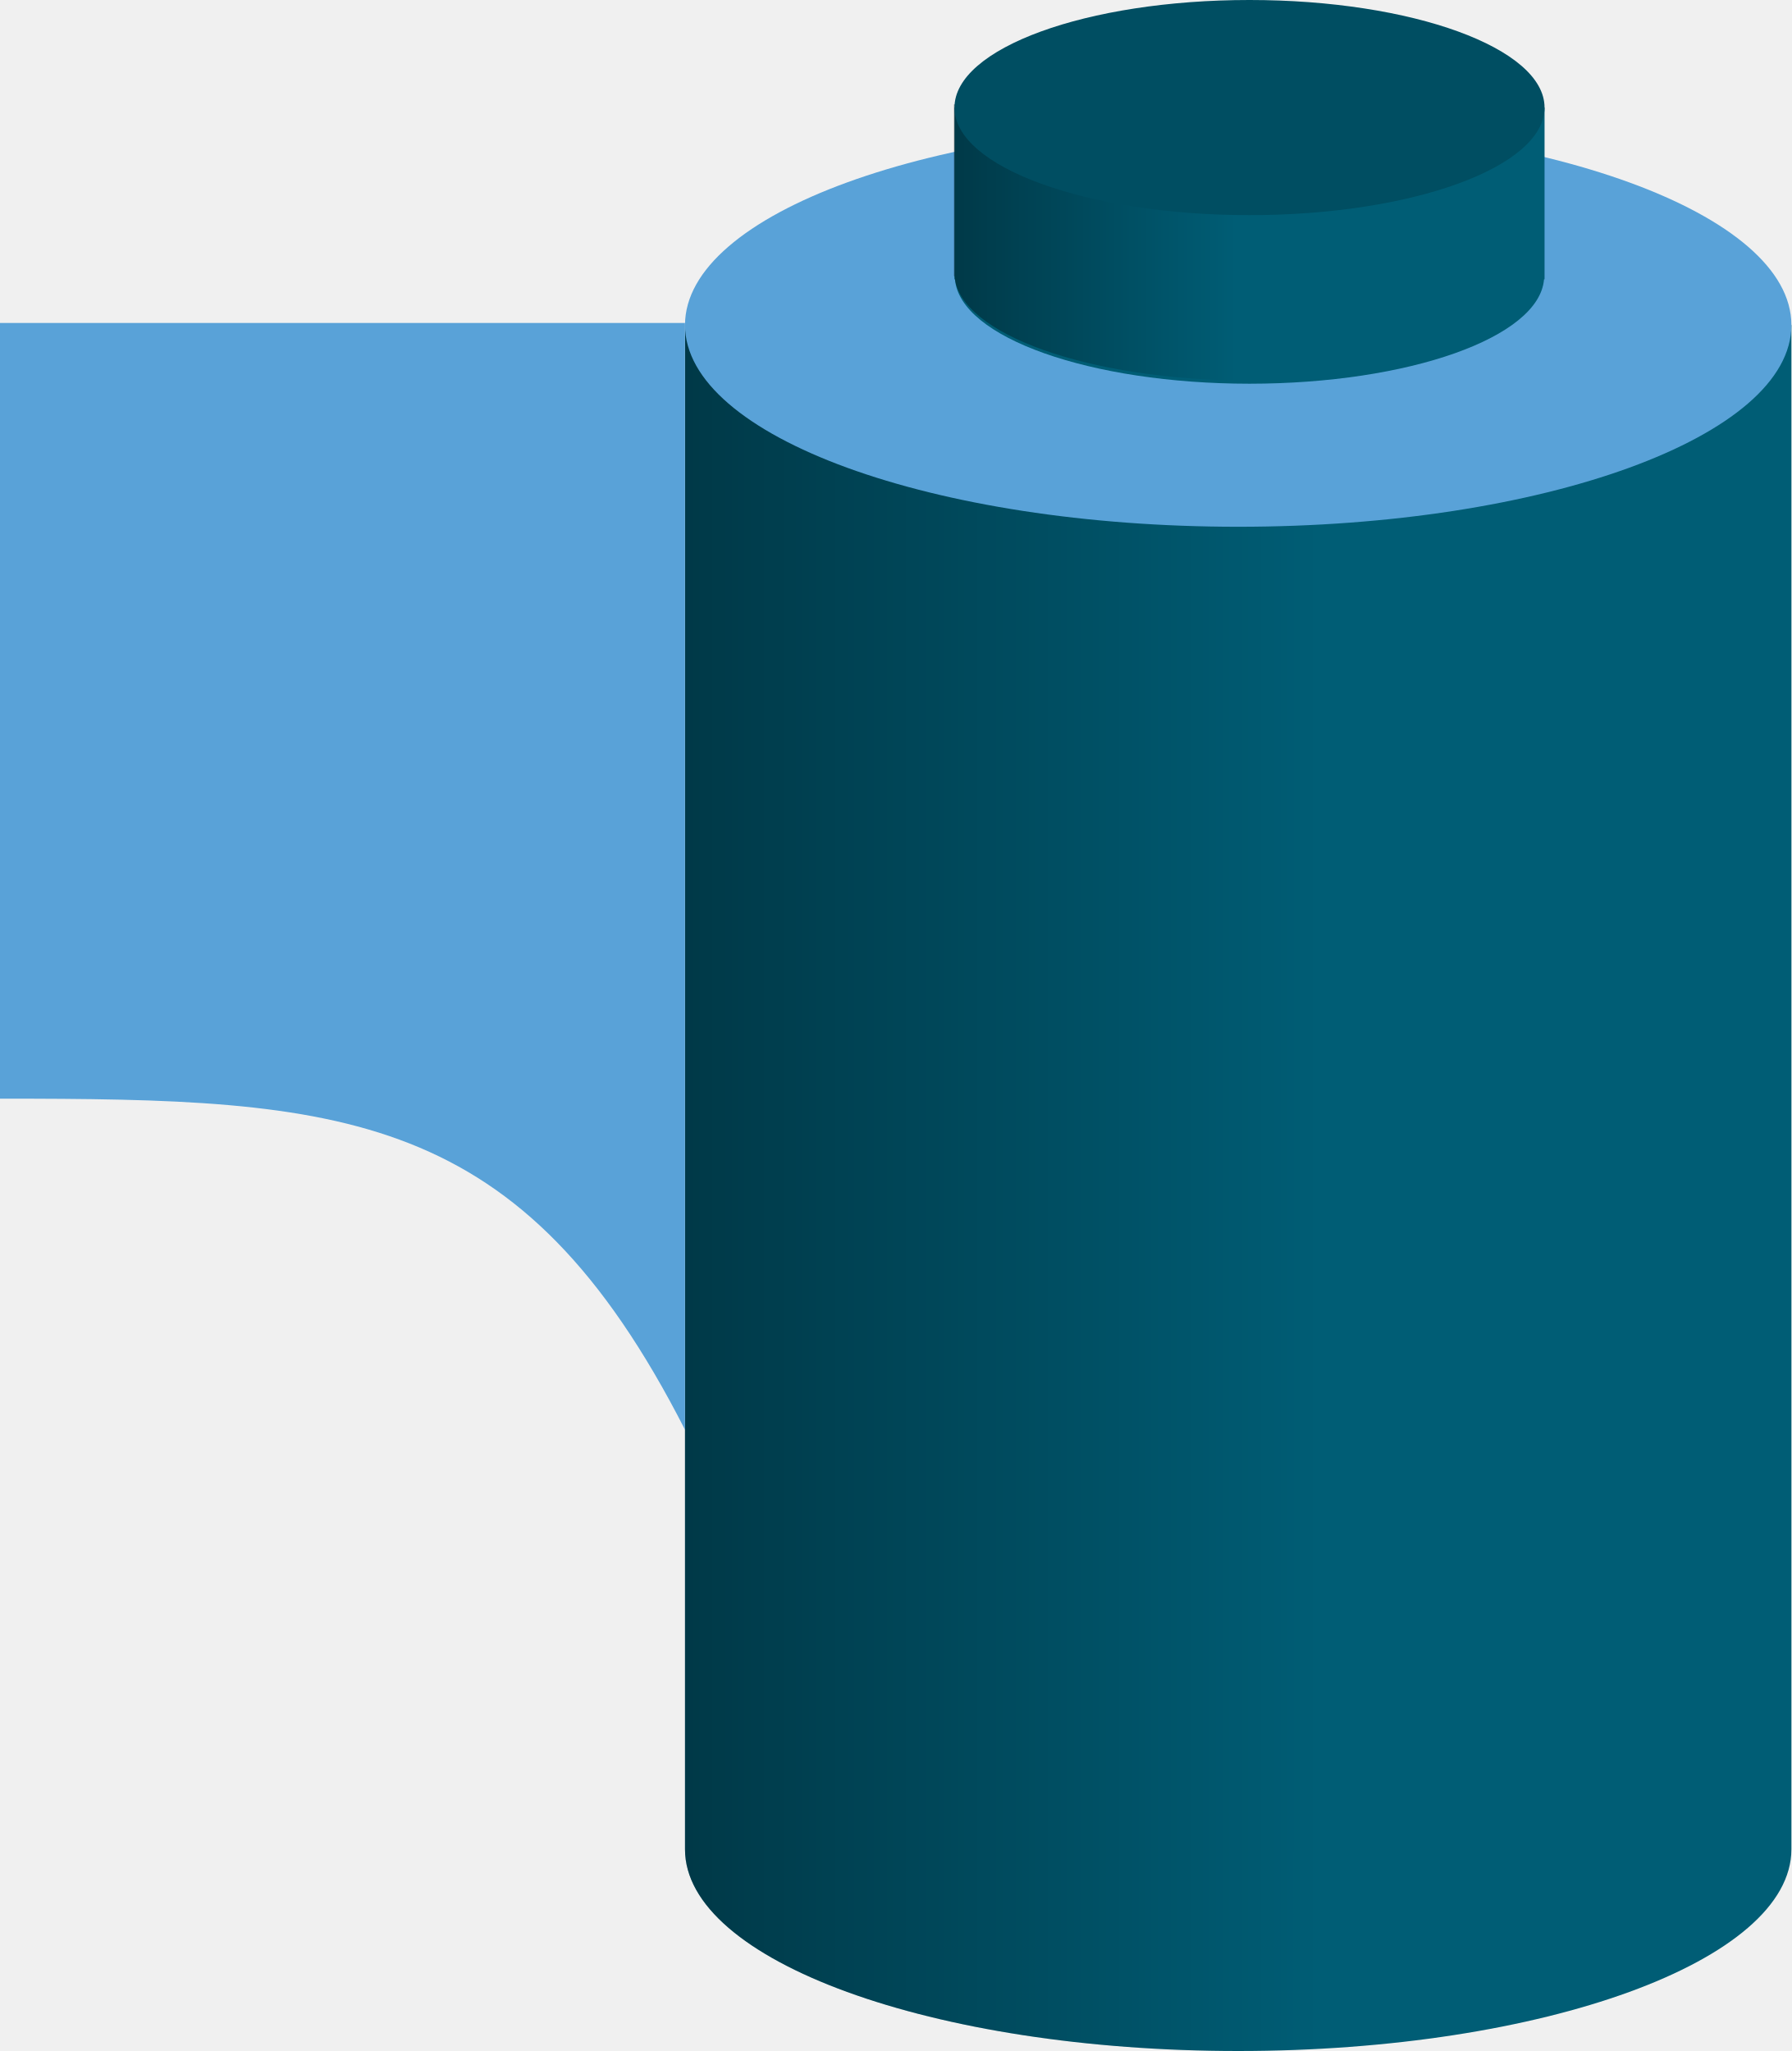
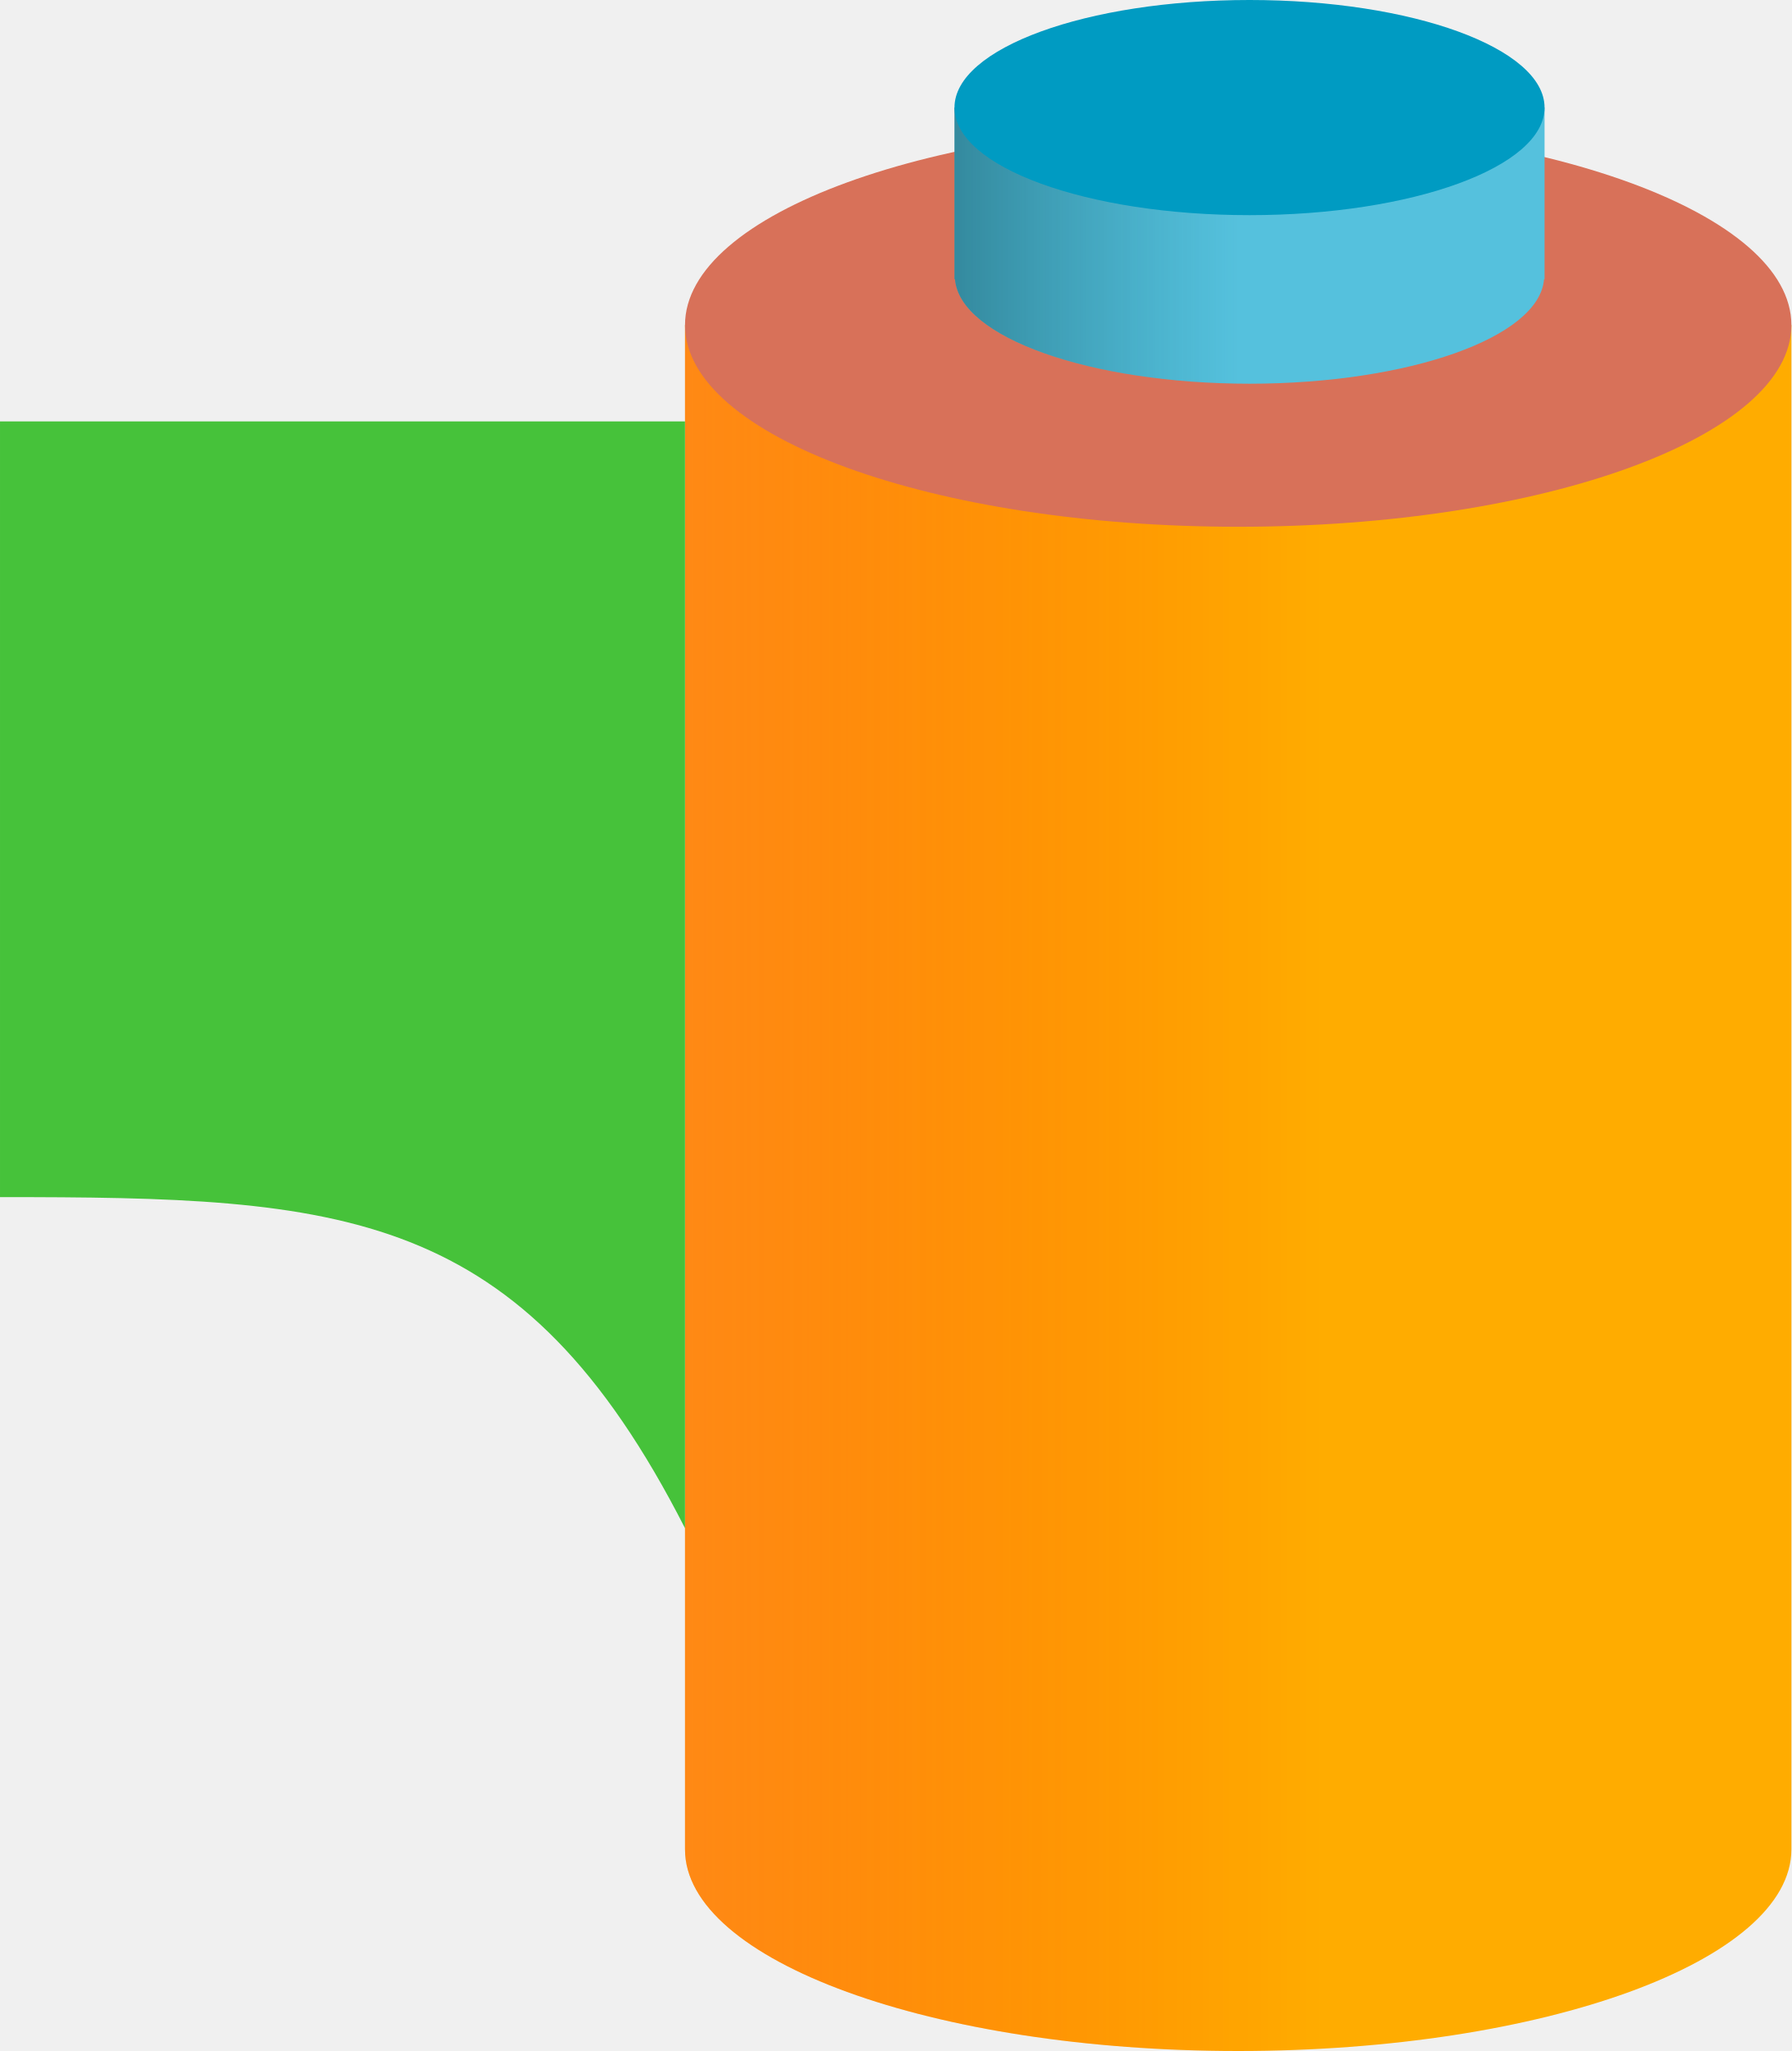
<svg xmlns="http://www.w3.org/2000/svg" xmlns:xlink="http://www.w3.org/1999/xlink" width="436.651" height="500" id="svg2" version="1.1">
  <defs id="defs4">
    <linearGradient id="linearGradient2800">
-       <stop style="stop-color:#000000;stop-opacity:1;" offset="0" id="stop2796" />
-       <stop style="stop-color:#000000;stop-opacity:0;" offset="1" id="stop2798" />
+       <stop style="stop-color:#ffd18c;stop-opacity:1;" offset="0" id="stop2796" />
+       <stop style="stop-color:#ff0000;stop-opacity:0;" offset="1" id="stop2798" />
    </linearGradient>
    <linearGradient id="linearGradient4694">
      <stop style="stop-color:#000000;stop-opacity:1;" offset="0" id="stop4690" />
-       <stop style="stop-color:#000000;stop-opacity:0;" offset="1" id="stop4692" />
+       <stop style="stop-color:#00505e;stop-opacity:0;" offset="1" id="stop4692" />
    </linearGradient>
    <clipPath clipPathUnits="userSpaceOnUse" id="clipPath1107">
      <circle style="fill:#ffffff;fill-opacity:0.535;stroke-width:23.175" id="circle1109" cx="892.304" cy="4.233" r="256.376" />
    </clipPath>
    <clipPath clipPathUnits="userSpaceOnUse" id="clipPath1111">
      <ellipse style="fill:#ffffff;fill-opacity:0.535;stroke-width:25.914" id="circle1113" cx="1115.717" cy="4.233" rx="320.567" ry="256.376" transform="matrix(-0.9054316,0.4244923,0,1,0,0)" />
    </clipPath>
    <clipPath clipPathUnits="userSpaceOnUse" id="clipPath1115">
      <ellipse style="fill:#ffffff;fill-opacity:0.535;stroke-width:25.914" id="circle1117" cx="1115.717" cy="4.233" rx="320.567" ry="256.376" transform="matrix(0.9054316,-0.4244923,0,1,0,0)" />
    </clipPath>
    <clipPath clipPathUnits="userSpaceOnUse" id="clipPath1119">
      <ellipse style="fill:#ffffff;fill-opacity:0.535;stroke-width:25.914" id="circle1121" cx="1115.717" cy="4.233" rx="320.567" ry="256.376" transform="matrix(-0.9054316,0.4244923,0,1,0,0)" />
    </clipPath>
    <clipPath clipPathUnits="userSpaceOnUse" id="clipPath1123">
      <ellipse style="fill:#ffffff;fill-opacity:0.535;stroke-width:25.914" id="circle1125" cx="1115.717" cy="4.233" rx="320.567" ry="256.376" transform="matrix(-0.9054316,0.4244923,0,1,0,0)" />
    </clipPath>
    <clipPath clipPathUnits="userSpaceOnUse" id="clipPath1127">
      <ellipse style="fill:#ffffff;fill-opacity:0.535;stroke-width:25.914" id="circle1129" cx="1115.717" cy="4.233" rx="320.567" ry="256.376" transform="matrix(0.9054316,-0.4244923,0,1,0,0)" />
    </clipPath>
    <clipPath clipPathUnits="userSpaceOnUse" id="clipPath1131">
      <ellipse style="fill:#ffffff;fill-opacity:0.535;stroke-width:25.914" id="circle1133" cx="1115.717" cy="4.233" rx="320.567" ry="256.376" transform="matrix(0.9054316,-0.4244923,0,1,0,0)" />
    </clipPath>
    <clipPath clipPathUnits="userSpaceOnUse" id="clipPath1135">
      <ellipse style="fill:#ffffff;fill-opacity:0.535;stroke-width:25.914" id="circle1137" cx="1115.717" cy="4.233" rx="320.567" ry="256.376" transform="matrix(0.9054316,-0.4244923,0,1,0,0)" />
    </clipPath>
    <clipPath clipPathUnits="userSpaceOnUse" id="clipPath1139">
      <ellipse style="fill:#ffffff;fill-opacity:0.535;stroke-width:23.175" id="circle1141" cx="872.642" cy="4.328" rx="250.727" ry="262.152" />
    </clipPath>
    <clipPath clipPathUnits="userSpaceOnUse" id="clipPath1143">
      <ellipse style="fill:#ffffff;fill-opacity:0.535;stroke-width:25.914" id="circle1145" cx="1115.717" cy="4.233" rx="320.567" ry="256.376" transform="matrix(-0.9054316,0.4244923,0,1,0,0)" />
    </clipPath>
    <clipPath clipPathUnits="userSpaceOnUse" id="clipPath1147">
      <circle style="fill:#ffffff;fill-opacity:0.535;stroke-width:23.175" id="circle1149" cx="892.304" cy="4.233" r="256.376" />
    </clipPath>
    <clipPath clipPathUnits="userSpaceOnUse" id="clipPath24175">
      <g id="g24181" transform="matrix(3.114466,1.798138,-1.798138,3.114466,493.5265,-968.1251)" style="fill:#9b6172;fill-opacity:1">
        <g id="g24179" transform="matrix(1.438547,0,0,1.438547,-102.1159,-95.21759)" style="fill:#9b6172;fill-opacity:1">
          <path style="fill:#9b6172;fill-opacity:1;stroke-width:11;stroke-linecap:round;stroke-linejoin:round" id="path24177" transform="matrix(0.3134007,0,0,0.3134007,254.1011,142.0217)" d="m -314.113,28.209 c -25.157,25.157 -84.358,26.781 -119.935,26.781 -35.577,0 -94.779,-1.624 -119.935,-26.781 -25.157,-25.157 -26.781,-84.358 -26.781,-119.935 0,-35.577 1.624,-94.779 26.781,-119.935 25.157,-25.157 84.358,-26.781 119.935,-26.781 35.577,0 94.779,1.624 119.935,26.781 25.157,25.157 26.781,84.358 26.781,119.935 0,35.577 -1.624,94.779 -26.781,119.935 z" />
        </g>
      </g>
    </clipPath>
    <clipPath clipPathUnits="userSpaceOnUse" id="clipPath42308">
      <g id="g42312" transform="matrix(5.437027,0,0,5.437027,1144.01,-1579.718)" style="fill:#1497d4;fill-opacity:1">
        <path style="fill:#1497d4;fill-opacity:1;stroke-width:11;stroke-linecap:round;stroke-linejoin:round" id="path42310" transform="matrix(0.3134007,0,0,0.3134007,105.3148,75.60456)" d="m -314.113,28.209 c -25.157,25.157 -84.358,26.781 -119.935,26.781 -35.577,0 -94.779,-1.624 -119.935,-26.781 -25.157,-25.157 -26.781,-84.358 -26.781,-119.935 0,-35.577 1.624,-94.779 26.781,-119.935 25.157,-25.157 84.358,-26.781 119.935,-26.781 35.577,0 94.779,1.624 119.935,26.781 25.157,25.157 26.781,84.358 26.781,119.935 0,35.577 -1.624,94.779 -26.781,119.935 z" />
      </g>
    </clipPath>
    <clipPath clipPathUnits="userSpaceOnUse" id="clipPath59496">
      <g id="g59500" transform="matrix(5.081546,0,0,5.081546,447.1029,-1220.658)" style="fill:#87cdde;fill-opacity:1">
        <path style="fill:#87cdde;fill-opacity:1;stroke-width:11;stroke-linecap:round;stroke-linejoin:round" id="path59498" transform="matrix(0.3134007,0,0,0.3134007,254.1011,142.0217)" d="m -314.113,28.209 c -25.157,25.157 -84.358,26.781 -119.935,26.781 -35.577,0 -94.779,-1.624 -119.935,-26.781 -25.157,-25.157 -26.781,-84.358 -26.781,-119.935 0,-35.577 1.624,-94.779 26.781,-119.935 25.157,-25.157 84.358,-26.781 119.935,-26.781 35.577,0 94.779,1.624 119.935,26.781 25.157,25.157 26.781,84.358 26.781,119.935 0,35.577 -1.624,94.779 -26.781,119.935 z" />
      </g>
    </clipPath>
-     <linearGradient xlink:href="#linearGradient4694" id="linearGradient4696" x1="209.326" y1="-1457.305" x2="389.024" y2="-1457.305" gradientUnits="userSpaceOnUse" />
+     <linearGradient xlink:href="#linearGradient4694" id="linearGradient4696" x1="209.326" y1="-1457.305" x2="389.024" y2="-1457.305" gradientUnits="userSpaceOnUse" gradientTransform="translate(0.12891,0.7793)" />
    <linearGradient xlink:href="#linearGradient2800" id="linearGradient2802" x1="8.307" y1="-1246.736" x2="409.758" y2="-1246.736" gradientUnits="userSpaceOnUse" />
  </defs>
  <g id="layer1" transform="translate(-87.38289,1511.775)">
    <g id="g1072" transform="translate(-9.6441146e-6,-0.00200985)">
-       <path id="rect966" style="fill:#005d75;stroke-width:7.894" d="m 254.354,-1432.527 v 371.582 a 134.84,49.171 0 0 0 134.84,49.172 134.84,49.171 0 0 0 134.842,-49.172 v -371.582 z" />
+       <path id="rect966" style="fill:#ffac00;stroke-width:7.894;fill-opacity:1" d="m 254.354,-1432.527 v 371.582 a 134.84,49.171 0 0 0 134.84,49.172 134.84,49.171 0 0 0 134.842,-49.172 v -371.582 z" />
      <path id="rect966-6" style="fill:url(#linearGradient2802);fill-opacity:1;stroke-width:7.894" d="m 254.354,-1432.527 v 371.582 a 134.84,49.171 0 0 0 134.84,49.172 134.84,49.171 0 0 0 134.842,-49.172 v -371.582 z" />
-       <ellipse style="fill:#59a2d8;fill-opacity:1;stroke-width:12.744;stroke-linecap:round" id="path994" cx="389.194" cy="-1432.528" rx="134.84" ry="49.171" />
-       <path id="rect10240" style="fill:#59a2d8;fill-opacity:1;stroke-width:19.508;stroke-linecap:round" d="M 254.354,-1433.041 H 87.383 v 189.104 c 83.587,0 126.958,2.231 166.971,80.714 z" />
-       <path id="rect26392-3-5" style="fill:#005d75;stroke-width:15.58;stroke-linecap:round" d="m 320.037,-1485.549 v 41.096 0.779 h 0.129 a 71.915,26.225 0 0 0 71.785,25.445 71.915,26.225 0 0 0 71.787,-25.445 h 0.129 v -0.779 -41.096 z" />
-       <path id="rect26392-3-5-5" style="fill:url(#linearGradient4696);fill-opacity:1;stroke-width:15.58;stroke-linecap:round" d="m 319.908,-1486.328 v 41.096 0.779 h 0.129 a 71.915,26.225 0 0 0 71.785,25.445 71.915,26.225 0 0 0 71.787,-25.445 h 0.129 v -0.779 -41.096 z" />
-       <ellipse style="fill:#004e62;fill-opacity:1;stroke-width:6.797;stroke-linecap:round" id="path994-7-3" cx="391.952" cy="-1485.549" rx="71.915" ry="26.225" />
+       <ellipse style="fill:#d87159;fill-opacity:1;stroke-width:12.744;stroke-linecap:round" id="path994" cx="389.194" cy="-1432.528" rx="134.84" ry="49.171" />
+       <path id="rect10240" style="fill:#46c23a;fill-opacity:1;stroke-width:19.508;stroke-linecap:round" d="m 254.354,-1409.041 c 0,0 -55.657,0 -83.485,0 -27.828,0 -83.485,0 -83.485,0 v 189.104 c 83.587,0 126.958,2.231 166.971,80.714 z" />
+       <path id="rect26392-3-5" style="fill:#55c1dd;stroke-width:15.58;stroke-linecap:round;fill-opacity:1" d="m 320.037,-1485.549 v 41.096 0.779 h 0.129 a 71.915,26.225 0 0 0 71.785,25.445 71.915,26.225 0 0 0 71.787,-25.445 h 0.129 v -0.779 -41.096 z" />
+       <path id="rect26392-3-5-5" style="fill:url(#linearGradient4696);fill-opacity:1;stroke-width:15.58;stroke-linecap:round" d="m 320.037,-1485.549 v 41.096 0.779 h 0.129 a 71.915,26.225 0 0 0 71.785,25.445 71.915,26.225 0 0 0 71.787,-25.445 h 0.129 v -0.779 -41.096 z" />
+       <ellipse style="fill:#009bc2;fill-opacity:1;stroke-width:6.797;stroke-linecap:round" id="path994-7-3" cx="391.952" cy="-1485.549" rx="71.915" ry="26.225" />
    </g>
  </g>
</svg>
